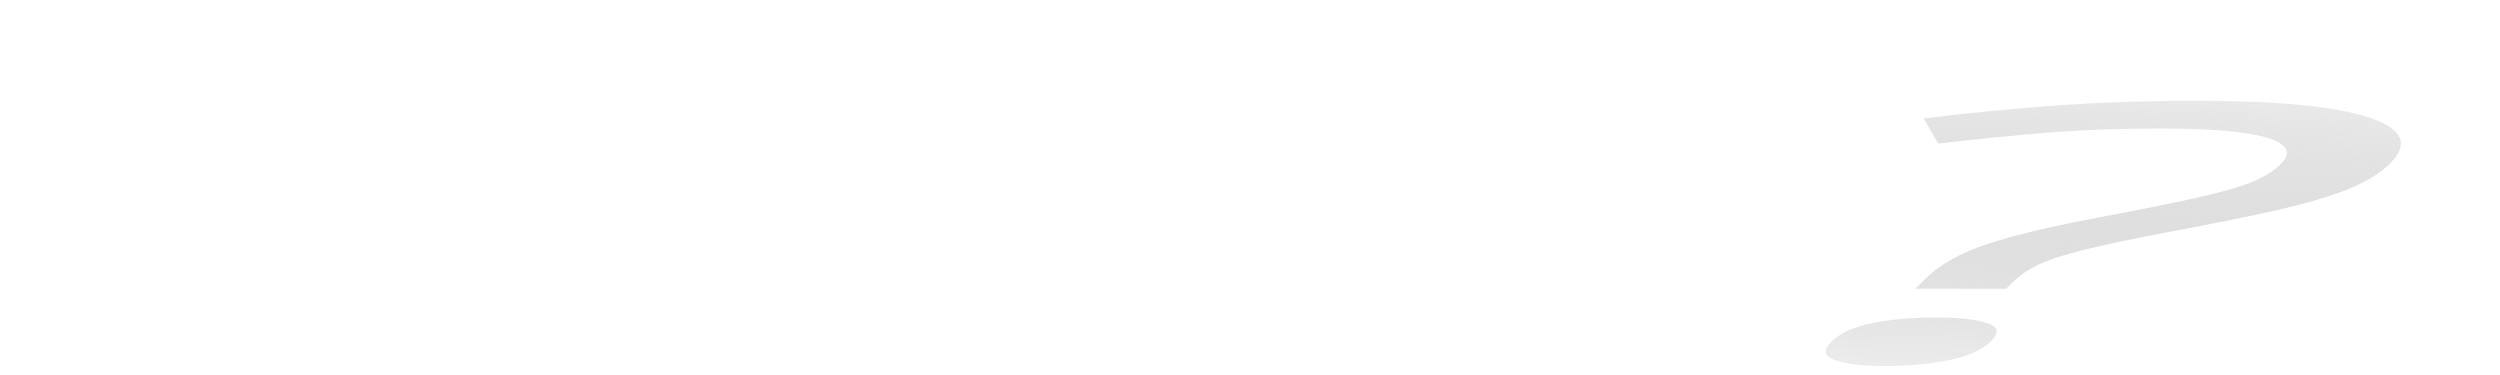
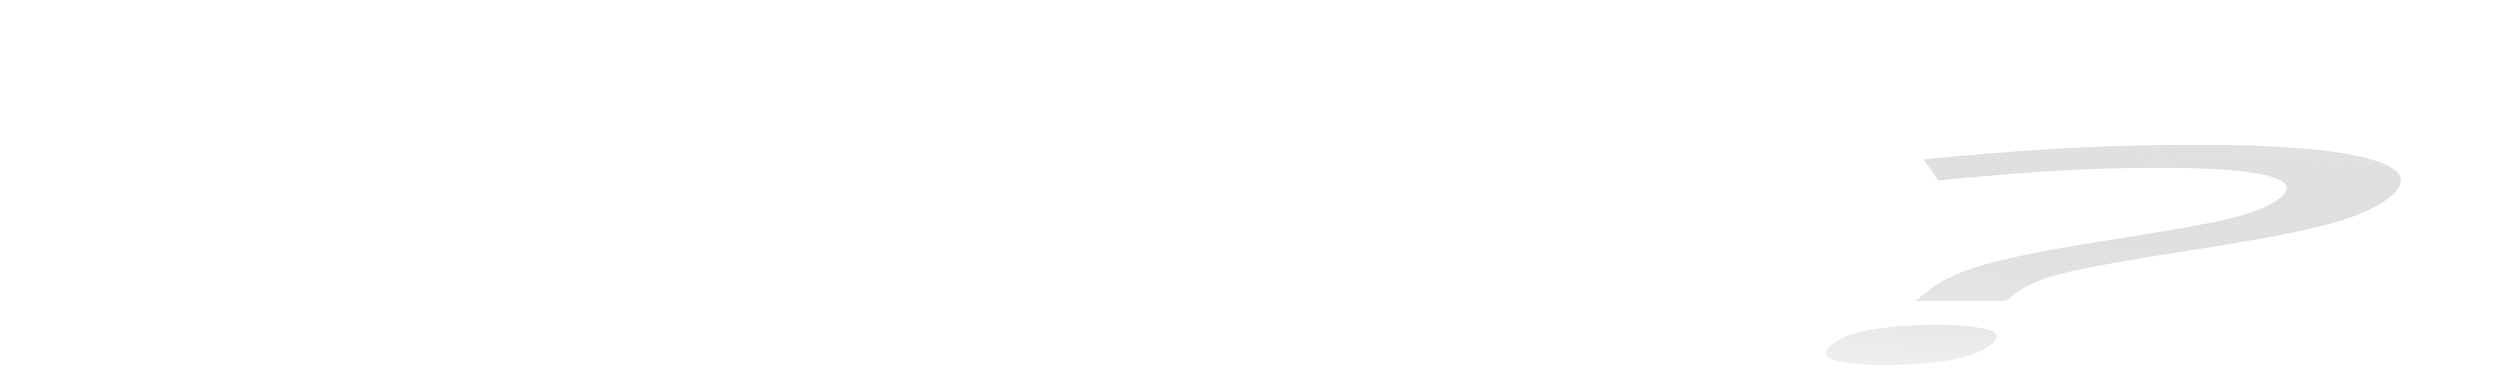
<svg xmlns="http://www.w3.org/2000/svg" xmlns:xlink="http://www.w3.org/1999/xlink" width="1000" height="150" viewBox="0 0 264.583 39.688" version="1.1" id="svg8">
  <defs id="defs2">
    <linearGradient id="linearGradient843">
      <stop style="stop-color:#ffffff;stop-opacity:0.503" offset="0" id="stop839" />
      <stop style="stop-color:#000000;stop-opacity:0;" offset="1" id="stop841" />
    </linearGradient>
-     <linearGradient xlink:href="#linearGradient843" id="linearGradient845" x1="148.706" y1="-18.198" x2="122.266" y2="100.09" gradientUnits="userSpaceOnUse" gradientTransform="matrix(0.7340657,0,0,0.7340658,30.23875,15.51713)" />
+     <linearGradient xlink:href="#linearGradient843" id="linearGradient845" x1="150.218" y1="-49.505" x2="122.266" y2="100.09" gradientUnits="userSpaceOnUse" gradientTransform="matrix(0.6690189,0,0,0.669019,31.38169,27.61134)" />
  </defs>
  <g id="layer1">
-     <text xml:space="preserve" style="font-size:72.137px;line-height:1.25;font-family:sans-serif;-inkscape-font-specification:sans-serif;fill:url(#linearGradient845);fill-opacity:1;stroke-width:0.501" x="113.193" y="72.478" id="text837" transform="matrix(1.897394,0,-0.5384634,0.5270388,0,0)">
-       <tspan id="tspan835" x="113.193" y="72.478" style="font-size:72.137px;fill:url(#linearGradient845);fill-opacity:1;stroke-width:0.501">?</tspan>
+     <text xml:space="preserve" style="font-size:65.745px;line-height:1.25;font-family:sans-serif;-inkscape-font-specification:sans-serif;fill:url(#linearGradient845);fill-opacity:1;stroke-width:0.457" x="106.985" y="79.525" id="text837" transform="matrix(2.081872,0,-0.5908167,0.480337,0,0)">
+       <tspan id="tspan835" x="106.985" y="79.525" style="font-size:65.745px;fill:url(#linearGradient845);fill-opacity:1;stroke-width:0.457">?</tspan>
    </text>
  </g>
</svg>
